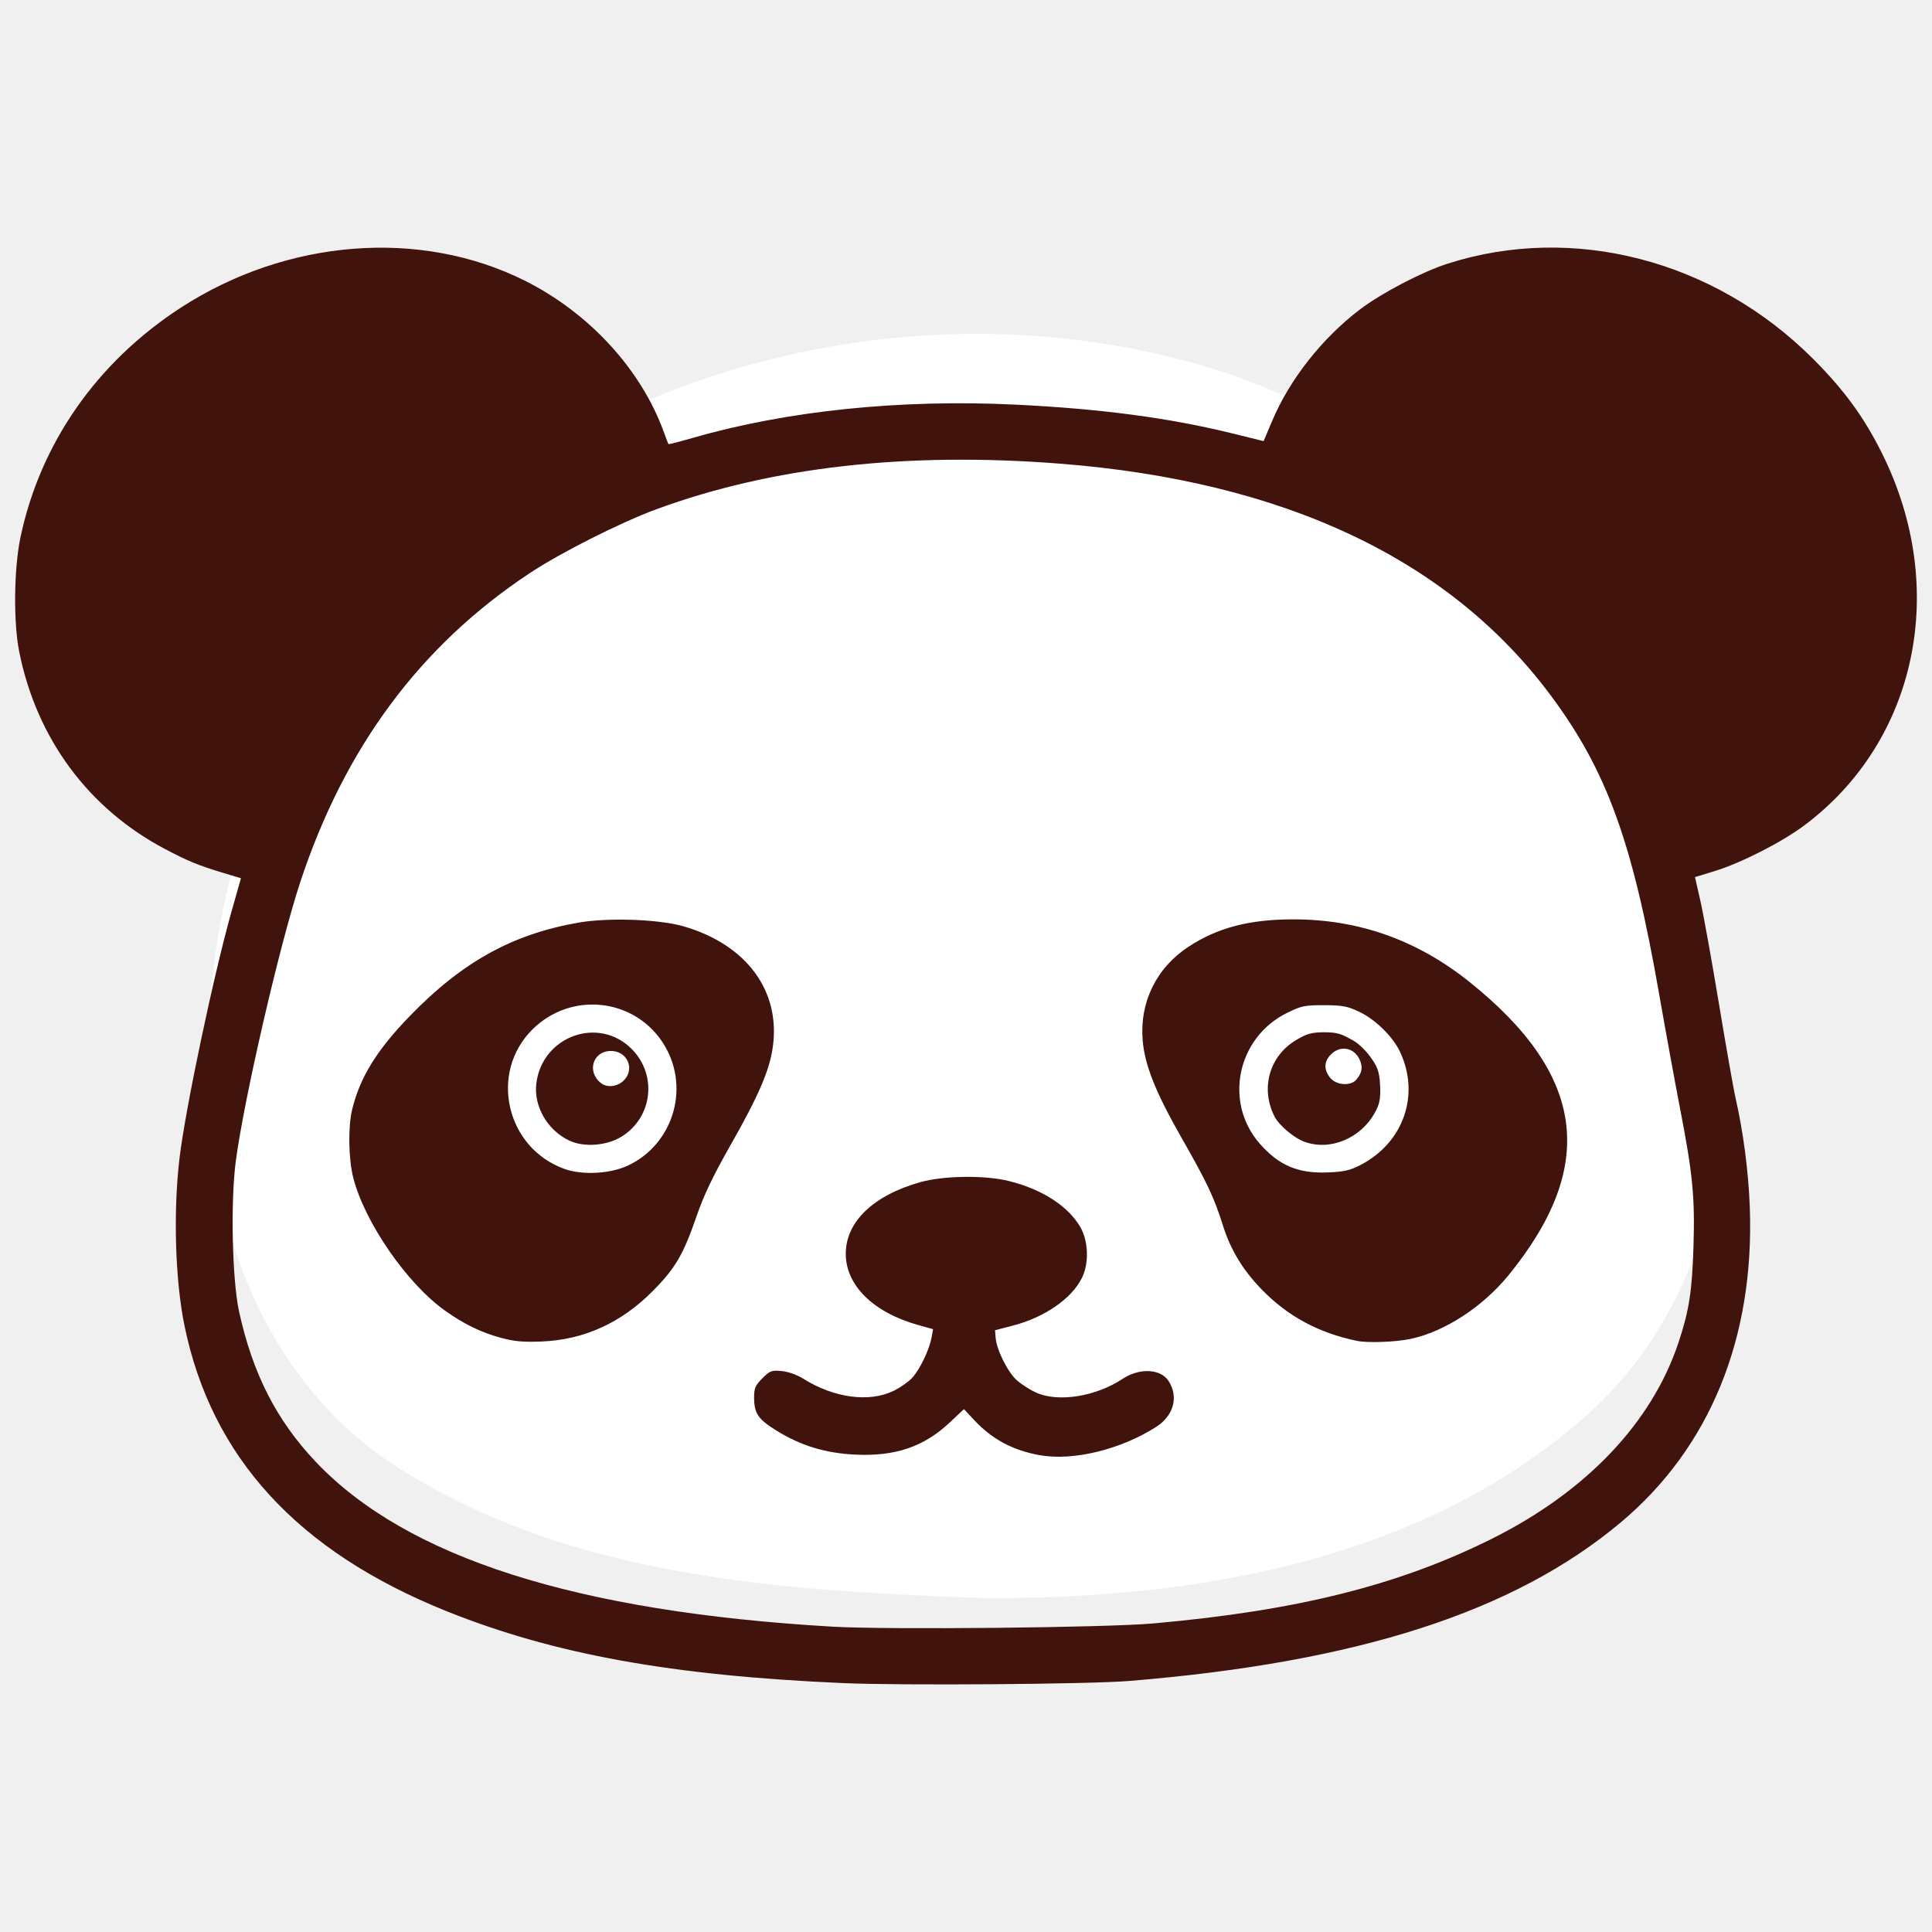
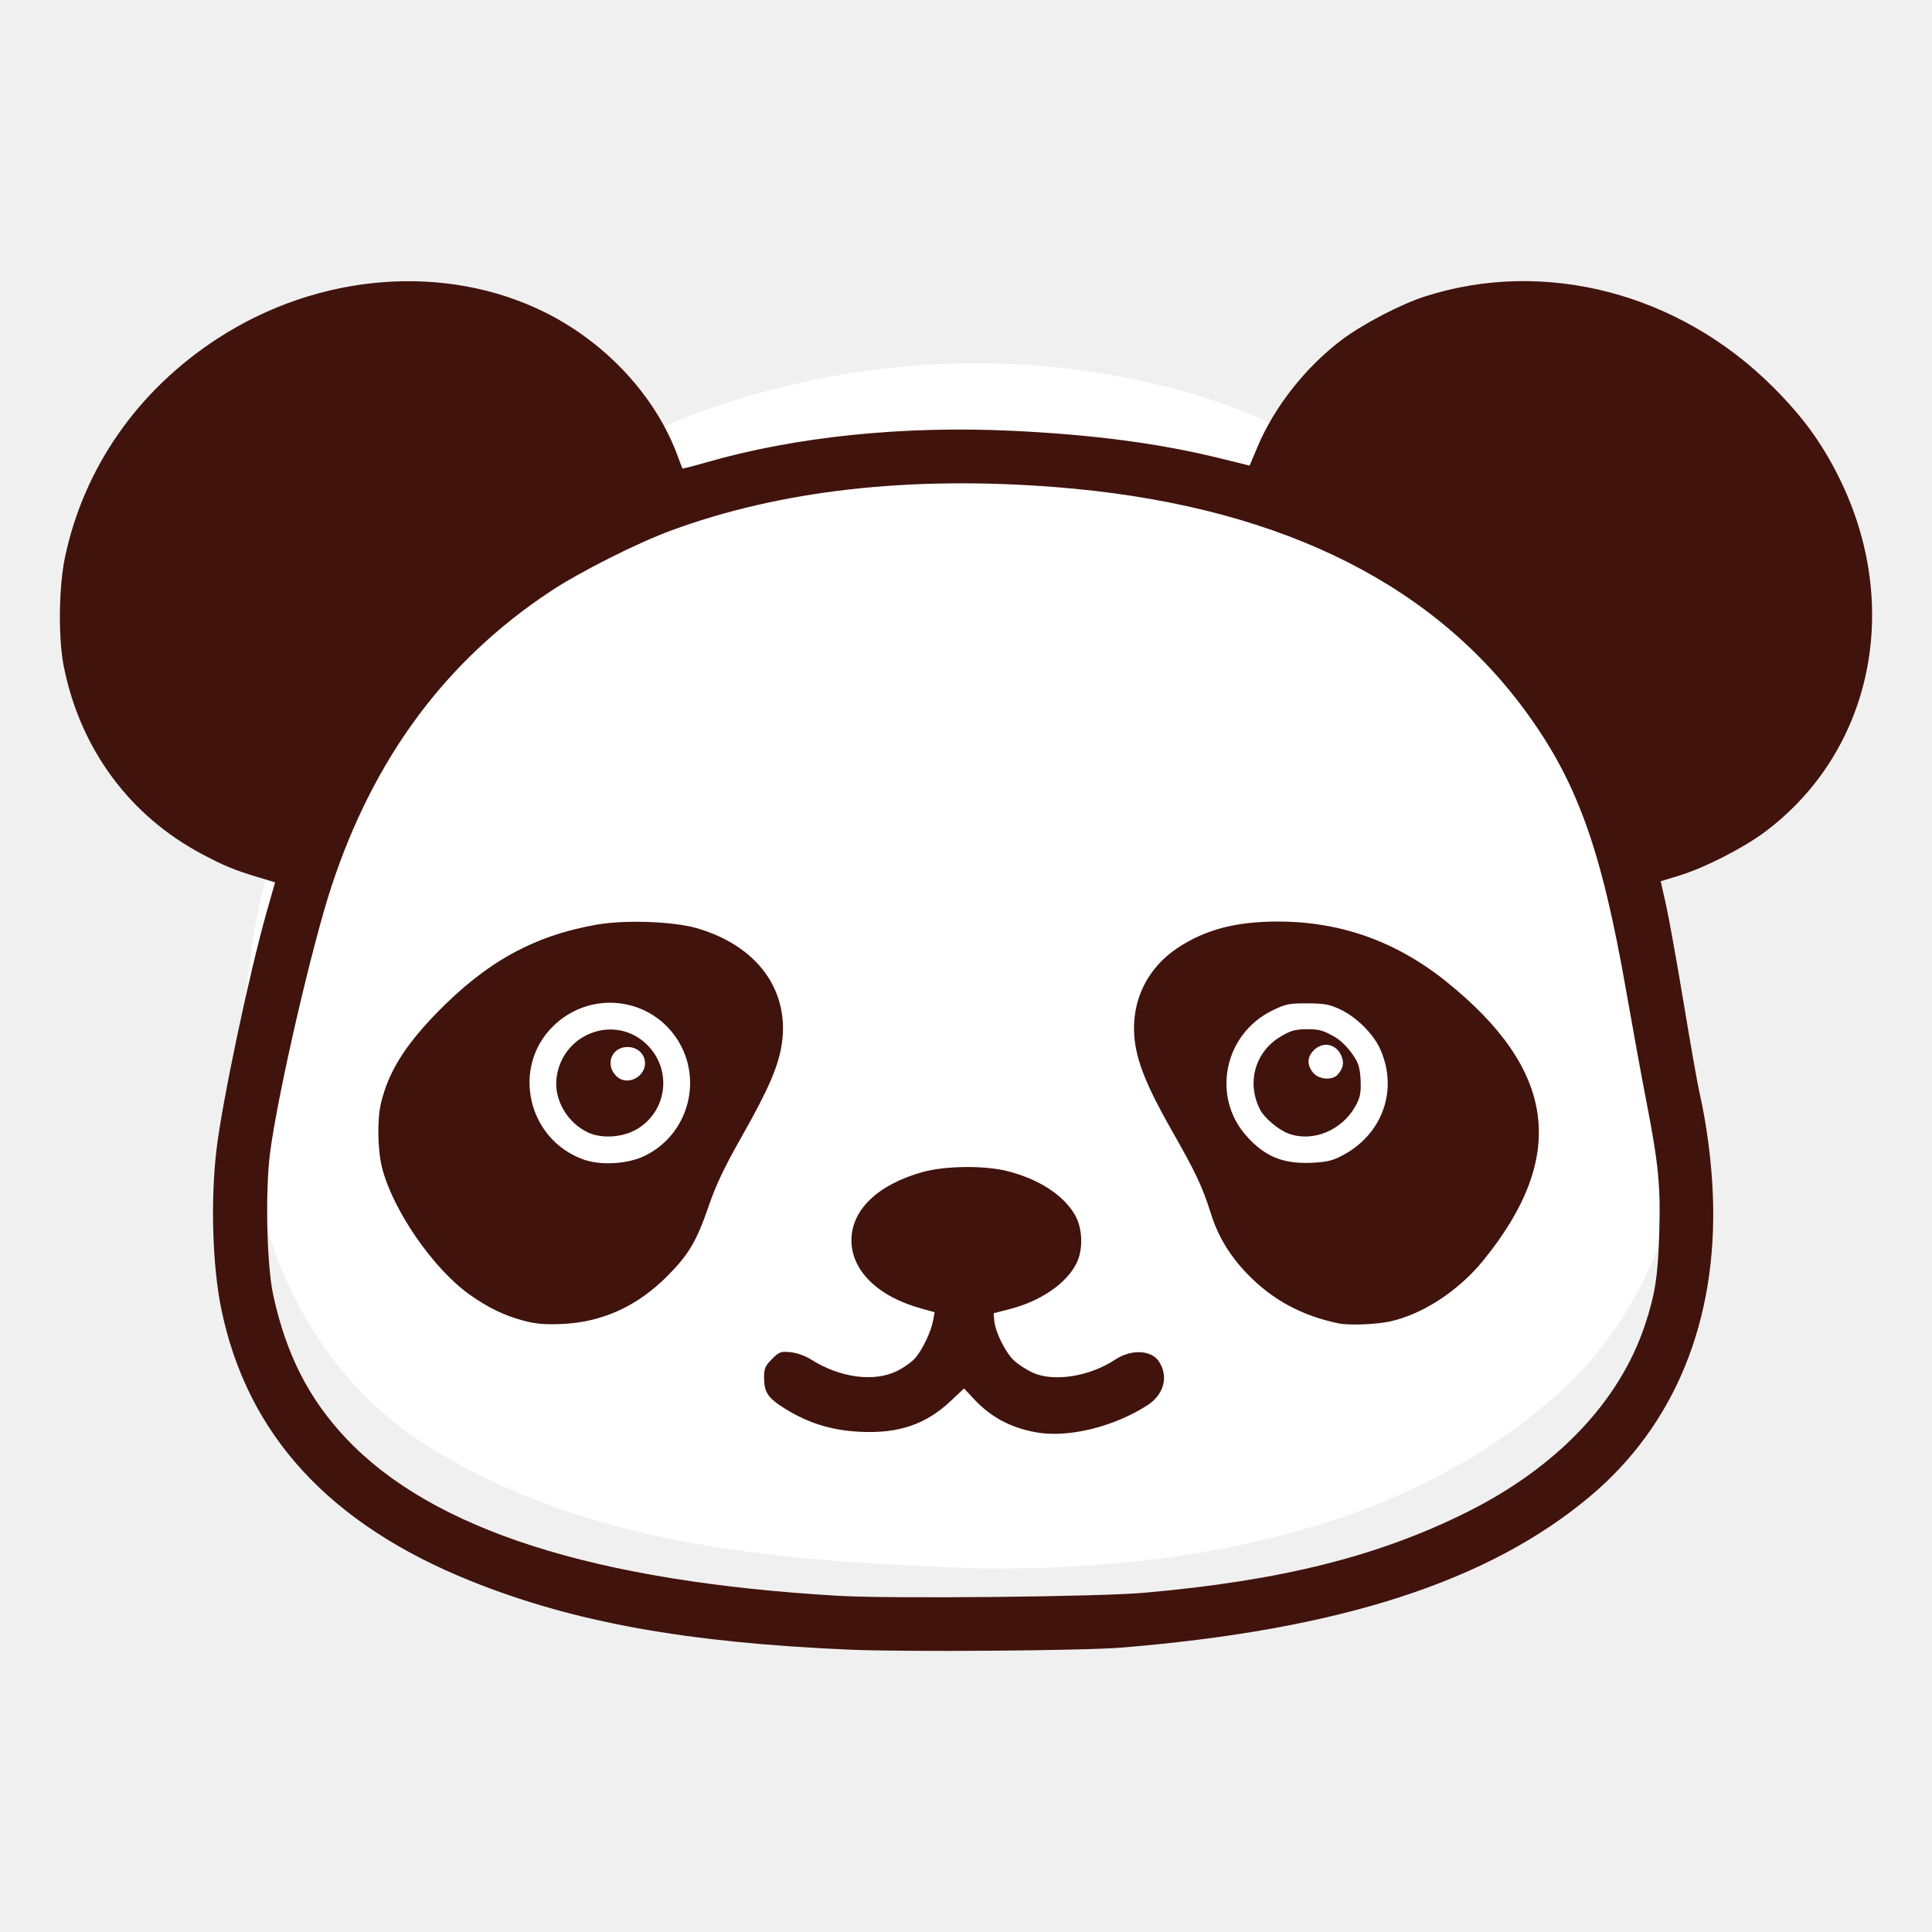
<svg xmlns="http://www.w3.org/2000/svg" width="1000" zoomAndPan="magnify" viewBox="0 0 750 750" height="1000" preserveAspectRatio="xMidYMid meet" version="1.0" id="svg6" xml:space="preserve">
  <defs id="defs3" />
  <g id="g7" transform="translate(-221.3542,198.7847)">
-     <path id="path9" style="fill:#ffffff;stroke-width:1.181" d="m 887.147,188.639 c 11.058,58.87 -5.601,124.48 -52.325,164.126 -63.181,54.698 -150.651,69.391 -231.784,68.812 C 526.294,418.807 444.569,413.973 377.721,372.079 326.162,340.574 301.952,279.166 302.465,220.697 299.403,139.099 332.73,55.947 396.132,3.448 475.502,-63.446 589.688,-85.746 688.943,-56.65 783.558,-28.586 853.937,55.419 878.621,149.246 c 3.584,12.956 6.422,26.117 8.526,39.393 z" />
-     <path style="fill:#41130d;stroke-width:1.216" d="M 548.767,454.597 C 482.158,451.702 436.464,443.427 394.791,426.711 337.009,403.533 303.468,367.002 292.962,315.804 c -3.592,-17.506 -4.393,-43.879 -1.962,-64.641 2.267,-19.366 13.328,-71.786 20.423,-96.789 l 3.47,-12.229 -6.455,-1.943 c -10.041,-3.022 -13.907,-4.6 -22.969,-9.37 -29.778,-15.677 -49.948,-42.958 -56.661,-76.64 -2.296,-11.518 -2.054,-32.34 0.517,-44.506 7.7,-36.44 29.678,-67.904 62.166,-88.997 41.205,-26.753 93.04,-30.821 133.649,-10.49 24.912,12.473 45.012,34.342 53.863,58.604 0.915,2.509 1.741,4.678 1.836,4.82 0.095,0.142 4.435,-0.969 9.646,-2.468 36.497,-10.5 80.295,-15.013 124.883,-12.869 33.239,1.598 59.894,5.134 84.523,11.21 l 11.992,2.959 3.356,-7.926 c 6.827,-16.123 19.464,-32.14 34.108,-43.233 8.385,-6.352 24.091,-14.555 33.889,-17.7 48.822,-15.674 103.579,-1.442 141.908,36.885 12.109,12.108 19.774,22.608 26.802,36.714 26.099,52.385 13.633,111.805 -30.327,144.559 -8.722,6.499 -24.553,14.545 -34.714,17.644 l -7.555,2.304 2.119,9.345 c 1.165,5.14 4.401,23.098 7.189,39.908 2.789,16.81 5.679,33.221 6.423,36.47 3.013,13.154 5.033,28.623 5.544,42.446 1.876,50.796 -15.534,93.339 -50.049,122.299 -41.451,34.779 -102.099,54.342 -190.96,61.598 -15.561,1.271 -88.187,1.814 -110.848,0.829 z m 120.147,-23.154 c 55.853,-4.928 95.543,-14.858 131.73,-32.956 36.583,-18.297 61.973,-45.032 72.321,-76.156 4.073,-12.25 5.257,-19.819 5.788,-37.001 0.6,-19.414 -0.261,-28.318 -5.2,-53.776 -1.947,-10.036 -5.652,-30.308 -8.232,-45.05 C 855.06,127.878 845.094,100.45 823.483,71.355 784.071,18.296 719.976,-11.993 632.701,-18.803 573.203,-23.446 520.672,-17.495 476.078,-1.061 462.162,4.067 439.038,15.739 426.971,23.726 384.496,51.838 355.144,91.385 337.877,143.765 c -8.001,24.272 -21.833,84.198 -25.001,108.316 -2.058,15.669 -1.397,45.948 1.271,58.19 5.252,24.098 14.501,42.258 29.724,58.357 35.203,37.231 101.257,58.305 200.79,64.062 21.372,1.236 105.703,0.389 124.253,-1.247 z m -43.968,-65.335 c -10.385,-1.862 -18.432,-6.161 -25.323,-13.527 l -4.062,-4.343 -5.509,5.178 c -10.063,9.458 -21.15,13.225 -36.724,12.476 -11.616,-0.559 -21.128,-3.469 -30.628,-9.372 -7.11,-4.418 -8.602,-6.653 -8.602,-12.884 0,-3.536 0.478,-4.632 3.216,-7.37 2.958,-2.958 3.561,-3.183 7.527,-2.801 2.549,0.245 5.943,1.445 8.304,2.935 11.861,7.488 25.661,9.358 35.074,4.753 2.804,-1.372 6.208,-3.807 7.566,-5.413 2.949,-3.486 6.386,-10.785 7.202,-15.294 l 0.589,-3.252 -5.695,-1.583 c -17.466,-4.856 -28.201,-15.393 -28.201,-27.682 0,-12.396 10.684,-22.666 28.912,-27.791 9.118,-2.564 25.019,-2.773 34.403,-0.453 12.826,3.171 22.917,9.654 27.692,17.79 3.191,5.437 3.499,14.112 0.701,19.767 -4.054,8.194 -14.564,15.422 -27.117,18.65 l -6.658,1.712 0.255,2.994 c 0.405,4.747 4.738,13.382 8.273,16.486 1.782,1.564 5.108,3.689 7.391,4.723 8.603,3.892 23.193,1.578 33.639,-5.335 6.501,-4.302 14.691,-3.939 17.789,0.79 4.012,6.123 2.06,13.477 -4.735,17.836 -13.78,8.843 -32.28,13.341 -45.279,11.01 z M 415.897,320.584 c -7.78,-2.113 -14.357,-5.306 -21.77,-10.569 -14.762,-10.48 -31.189,-34.25 -35.623,-51.548 -1.863,-7.267 -2.08,-19.715 -0.462,-26.458 2.994,-12.475 9.517,-23.071 22.381,-36.355 20.361,-21.026 39.873,-31.823 65.583,-36.291 11.545,-2.006 31.219,-1.304 40.716,1.454 24.44,7.097 37.721,25.079 34.629,46.885 -1.289,9.088 -5.451,18.753 -16.316,37.886 -7.031,12.382 -10.477,19.616 -13.428,28.183 -4.972,14.438 -8.122,19.804 -16.739,28.517 -12.344,12.483 -26.775,19.043 -43.336,19.701 -7.052,0.28 -10.602,-0.039 -15.635,-1.406 z m 49.115,-66.852 c 18.186,-8.458 24.59,-31.363 13.44,-48.061 -11.419,-17.099 -35.489,-19.476 -50.273,-4.964 -17.141,16.826 -10.432,46.205 12.403,54.318 6.877,2.443 17.619,1.875 24.43,-1.293 z m -22.605,-9.719 c -8.489,-3.967 -13.906,-13.28 -12.861,-22.109 2.181,-18.417 24.095,-26.416 37.004,-13.507 10.055,10.055 8.154,26.596 -3.914,34.057 -5.75,3.555 -14.513,4.23 -20.23,1.558 z m 21.099,-23.366 c 4.441,-4.441 1.391,-11.446 -4.984,-11.446 -7.064,0 -9.531,8.118 -3.804,12.515 2.398,1.841 6.359,1.359 8.788,-1.07 z m 284.605,101.091 c -15.009,-3.126 -26.91,-9.569 -37.092,-20.082 -7.223,-7.457 -11.963,-15.297 -14.913,-24.667 -3.47,-11.021 -6.073,-16.53 -16.219,-34.339 -9.976,-17.509 -14.131,-27.944 -14.941,-37.528 -1.251,-14.805 5.255,-28.133 17.75,-36.36 11.254,-7.41 23.654,-10.652 40.743,-10.652 25.452,0 48.1,8.052 68.406,24.32 44.999,36.05 49.705,71.325 15.176,113.758 -10.053,12.355 -24.853,21.986 -38.096,24.792 -5.804,1.23 -16.651,1.624 -20.814,0.757 z m 1.223,-68.185 c 16.819,-8.629 23.38,-27.207 15.531,-43.975 -2.814,-6.011 -9.687,-12.721 -16.083,-15.701 -4.443,-2.07 -6.475,-2.44 -13.463,-2.452 -7.476,-0.013 -8.788,0.261 -14.321,2.984 -19.428,9.564 -24.673,34.793 -10.566,50.819 7.425,8.435 14.842,11.577 26.275,11.128 6.274,-0.246 8.685,-0.781 12.627,-2.803 z m -21.625,-9.108 c -3.938,-1.425 -9.792,-6.339 -11.51,-9.662 -5.677,-10.979 -2.109,-23.688 8.382,-29.855 3.682,-2.165 5.437,-2.99 10.877,-2.99 5.595,0 7.008,0.929 11.013,3.085 2.54,1.368 5.56,4.613 7.072,6.765 2.332,3.318 3.269,4.987 3.558,10.711 0.28,5.55 -0.288,7.541 -2.129,10.841 -5.244,9.405 -16.861,14.868 -27.263,11.104 z m 20.122,-24.068 c 2.128,-2.478 2.592,-4.59 1.587,-7.232 -1.967,-5.174 -7.545,-6.456 -11.384,-2.617 -2.737,2.737 -2.857,5.853 -0.348,9.042 2.303,2.927 7.94,3.376 10.145,0.807 z" id="path7" />
+     <path id="path9" style="fill:#ffffff;stroke-width:1.125" d="m 873.459,188.059 c 10.538,56.123 -5.338,118.671 -49.862,156.467 -60.207,52.145 -143.559,66.153 -220.874,65.601 -73.132,-2.641 -151.009,-7.249 -214.712,-47.188 -49.132,-30.035 -72.202,-88.578 -71.713,-144.318 -2.918,-77.79 28.841,-157.062 89.258,-207.111 75.634,-63.773 184.445,-85.033 279.028,-57.294 90.162,26.755 157.228,106.84 180.75,196.288 3.415,12.351 6.119,24.898 8.124,37.555 z" />
+     <path style="fill:#41130d;stroke-width:1.159" d="M 551.006,441.607 C 487.534,438.847 443.99,430.958 404.279,415.022 349.217,392.926 317.254,358.099 307.243,309.291 c -3.423,-16.689 -4.186,-41.831 -1.87,-61.625 2.161,-18.463 12.701,-68.436 19.461,-92.272 l 3.307,-11.658 -6.151,-1.852 c -9.568,-2.881 -13.253,-4.385 -21.888,-8.933 -28.377,-14.945 -47.597,-40.954 -53.994,-73.064 -2.188,-10.98 -1.957,-30.831 0.493,-42.429 7.338,-34.74 28.281,-64.736 59.24,-84.844 39.265,-25.504 88.661,-29.383 127.358,-10 23.74,11.891 42.894,32.74 51.327,55.869 0.872,2.392 1.659,4.459 1.75,4.595 0.09,0.135 4.226,-0.923 9.192,-2.352 34.779,-10.01 76.515,-14.312 119.005,-12.268 31.675,1.524 57.074,4.894 80.544,10.687 l 11.428,2.821 3.198,-7.557 c 6.506,-15.37 18.548,-30.641 32.503,-41.215 7.991,-6.055 22.957,-13.875 32.294,-16.874 46.524,-14.943 98.703,-1.374 135.228,35.164 11.539,11.543 18.843,21.553 25.54,35 24.871,49.94 12.992,106.588 -28.9,137.814 -8.312,6.195 -23.397,13.866 -33.08,16.821 l -7.199,2.197 2.019,8.909 c 1.111,4.9 4.193,22.02 6.851,38.046 2.657,16.025 5.412,31.671 6.121,34.768 2.871,12.54 4.796,27.287 5.283,40.465 1.788,48.425 -14.803,88.984 -47.693,116.592 -39.5,33.156 -97.293,51.807 -181.971,58.723 -14.829,1.211 -84.036,1.729 -105.63,0.79 z M 665.499,419.533 c 53.224,-4.698 91.046,-14.165 125.53,-31.419 34.861,-17.443 59.056,-42.931 68.917,-72.602 3.881,-11.679 5.01,-18.894 5.516,-35.274 0.572,-18.508 -0.248,-26.997 -4.956,-51.267 -1.856,-9.567 -5.386,-28.894 -7.845,-42.948 C 842.882,130.134 833.385,103.985 812.792,76.249 775.236,25.665 714.157,-3.211 630.99,-9.703 574.293,-14.129 524.235,-8.456 481.74,7.211 468.479,12.1 446.443,23.227 434.944,30.841 394.468,57.642 366.498,95.343 350.044,145.279 c -7.625,23.139 -20.805,80.269 -23.825,103.262 -1.961,14.938 -1.331,43.804 1.211,55.475 5.005,22.974 13.819,40.286 28.325,55.634 33.546,35.494 96.491,55.585 191.339,61.072 20.366,1.178 100.727,0.371 118.404,-1.189 z m -41.898,-62.286 c -9.897,-1.775 -17.564,-5.873 -24.131,-12.896 l -3.871,-4.14 -5.249,4.936 c -9.589,9.017 -20.154,12.608 -34.996,11.894 -11.069,-0.533 -20.134,-3.307 -29.186,-8.934 -6.775,-4.211 -8.197,-6.343 -8.197,-12.282 0,-3.371 0.456,-4.416 3.064,-7.026 2.819,-2.82 3.393,-3.034 7.172,-2.671 2.429,0.234 5.663,1.377 7.913,2.798 11.302,7.139 24.453,8.921 33.423,4.531 2.672,-1.308 5.916,-3.63 7.21,-5.16 2.81,-3.323 6.085,-10.282 6.863,-14.58 l 0.561,-3.1 -5.427,-1.509 c -16.644,-4.63 -26.874,-14.675 -26.874,-26.39 0,-11.818 10.181,-21.609 27.551,-26.495 8.689,-2.444 23.841,-2.644 32.783,-0.431 12.222,3.023 21.839,9.204 26.388,16.96 3.041,5.184 3.334,13.454 0.668,18.844 -3.864,7.812 -13.879,14.703 -25.84,17.78 l -6.345,1.632 0.243,2.854 c 0.386,4.526 4.515,12.758 7.884,15.717 1.698,1.491 4.867,3.517 7.043,4.502 8.198,3.71 22.101,1.504 32.056,-5.086 6.195,-4.102 14,-3.755 16.952,0.753 3.823,5.837 1.963,12.848 -4.512,17.004 -13.132,8.43 -30.761,12.719 -43.148,10.497 z M 424.391,313.848 c -7.413,-2.014 -13.681,-5.059 -20.745,-10.076 -14.067,-9.991 -29.721,-32.652 -33.947,-49.142 -1.775,-6.928 -1.983,-18.795 -0.44,-25.223 2.853,-11.893 9.069,-21.994 21.328,-34.658 19.402,-20.044 37.997,-30.338 62.496,-34.598 11.001,-1.913 29.749,-1.243 38.799,1.386 23.289,6.765 35.946,23.909 32.999,44.697 -1.228,8.664 -5.194,17.878 -15.548,36.119 -6.7,11.805 -9.984,18.7 -12.796,26.868 -4.738,13.764 -7.74,18.88 -15.951,27.187 -11.763,11.9 -25.515,18.155 -41.296,18.782 -6.72,0.267 -10.103,-0.037 -14.899,-1.341 z m 46.803,-63.733 c 17.33,-8.064 23.433,-29.899 12.807,-45.818 -10.881,-16.302 -33.818,-18.567 -47.907,-4.732 -16.334,16.041 -9.941,44.049 11.82,51.783 6.554,2.329 16.789,1.787 23.28,-1.233 z m -21.541,-9.265 c -8.089,-3.782 -13.252,-12.661 -12.255,-21.077 2.079,-17.558 22.961,-25.183 35.263,-12.876 9.581,9.585 7.77,25.355 -3.73,32.468 -5.479,3.389 -13.83,4.032 -19.277,1.486 z m 20.106,-22.275 c 4.232,-4.234 1.325,-10.911 -4.75,-10.911 -6.732,0 -9.083,7.739 -3.625,11.931 2.285,1.755 6.059,1.296 8.374,-1.02 z m 271.208,96.374 c -14.303,-2.98 -25.643,-9.122 -35.346,-19.144 -6.883,-7.109 -11.4,-14.584 -14.211,-23.516 -3.307,-10.506 -5.787,-15.759 -15.456,-32.736 -9.507,-16.692 -13.465,-26.64 -14.237,-35.777 -1.193,-14.114 5.008,-26.82 16.915,-34.664 10.724,-7.064 22.541,-10.155 38.825,-10.155 24.254,0 45.836,7.676 65.186,23.185 42.881,34.368 47.365,67.996 14.462,108.449 -9.58,11.778 -23.683,20.96 -36.303,23.635 -5.531,1.172 -15.867,1.549 -19.835,0.722 z m 1.165,-65.003 c 16.027,-8.226 22.28,-25.938 14.8,-41.923 -2.681,-5.73 -9.231,-12.127 -15.325,-14.968 -4.234,-1.974 -6.17,-2.326 -12.829,-2.338 -7.124,-0.012 -8.375,0.248 -13.647,2.845 -18.513,9.118 -23.512,33.169 -10.069,48.448 7.075,8.042 14.143,11.036 25.038,10.609 5.979,-0.234 8.276,-0.745 12.032,-2.673 z m -20.607,-8.683 c -3.753,-1.359 -9.331,-6.043 -10.968,-9.211 -5.41,-10.467 -2.01,-22.583 7.987,-28.462 3.509,-2.063 5.181,-2.85 10.365,-2.85 5.331,0 6.678,0.885 10.495,2.941 2.421,1.304 5.298,4.398 6.739,6.45 2.222,3.163 3.115,4.754 3.39,10.211 0.267,5.291 -0.275,7.189 -2.028,10.335 -4.997,8.967 -16.068,14.174 -25.979,10.586 z m 19.175,-22.945 c 2.028,-2.363 2.47,-4.376 1.512,-6.895 -1.874,-4.932 -7.19,-6.155 -10.848,-2.495 -2.608,2.609 -2.722,5.58 -0.332,8.62 2.194,2.791 7.566,3.218 9.668,0.77 z" id="path7" />
  </g>
</svg>
